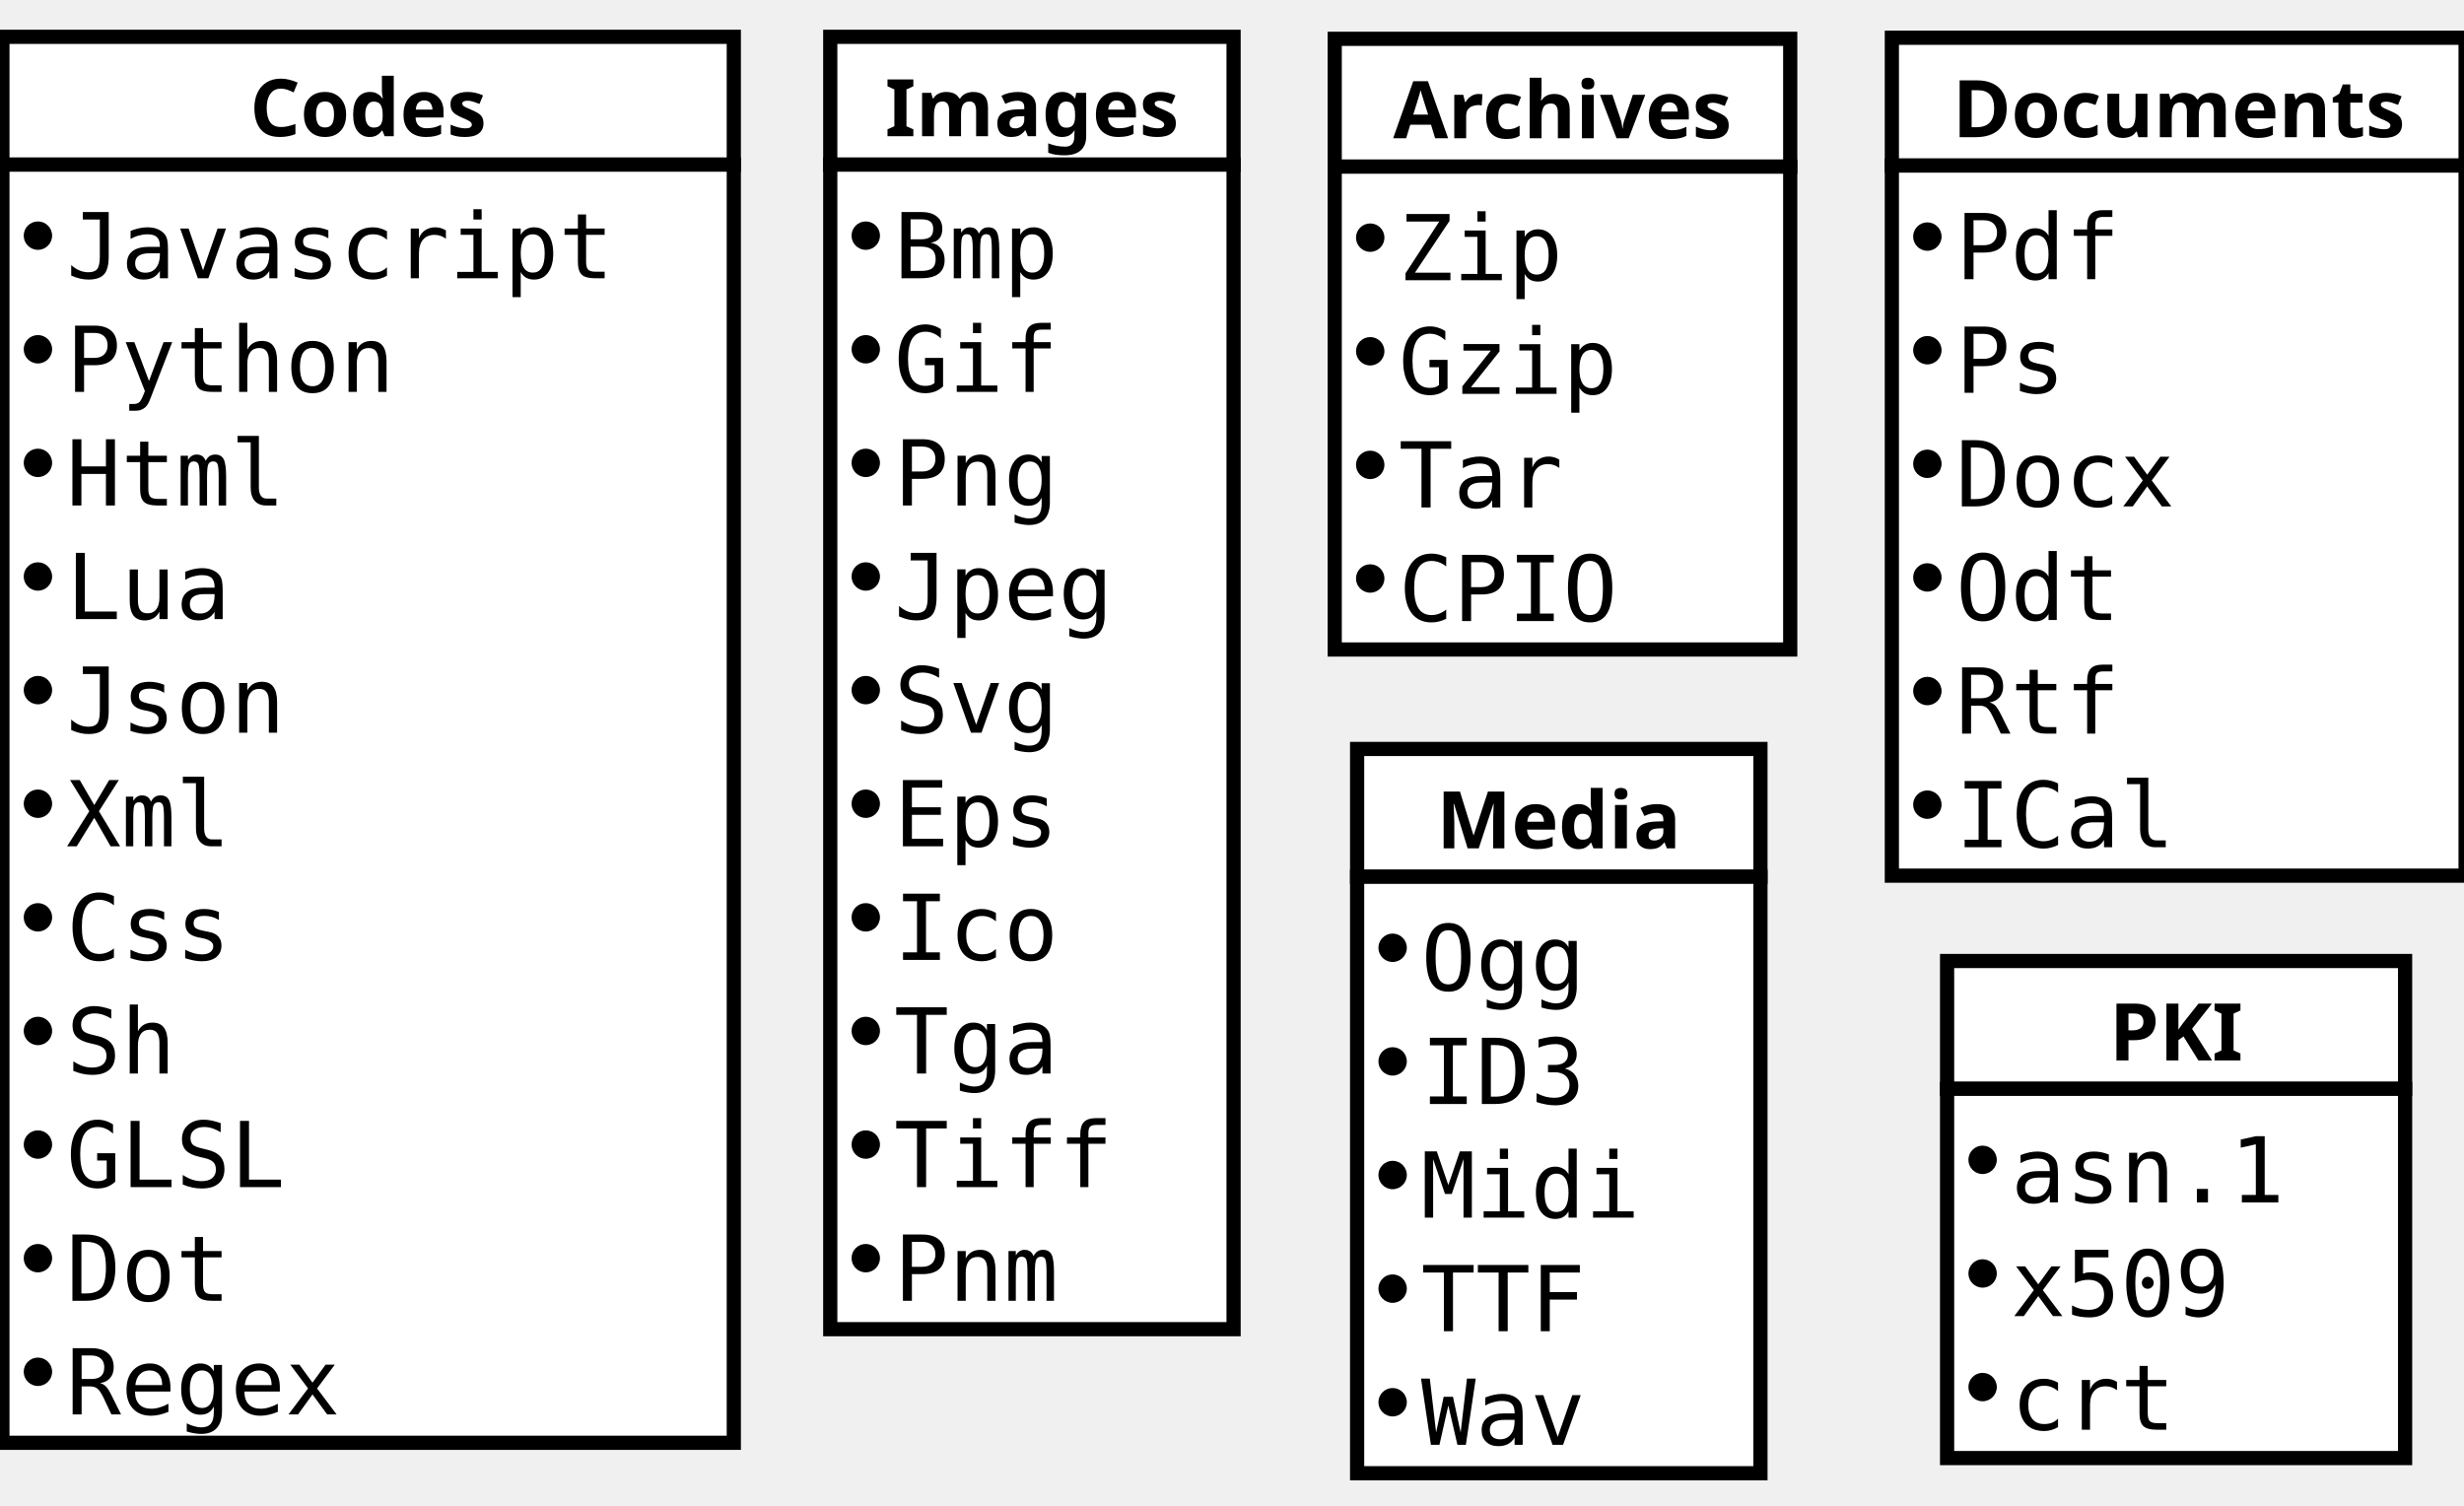
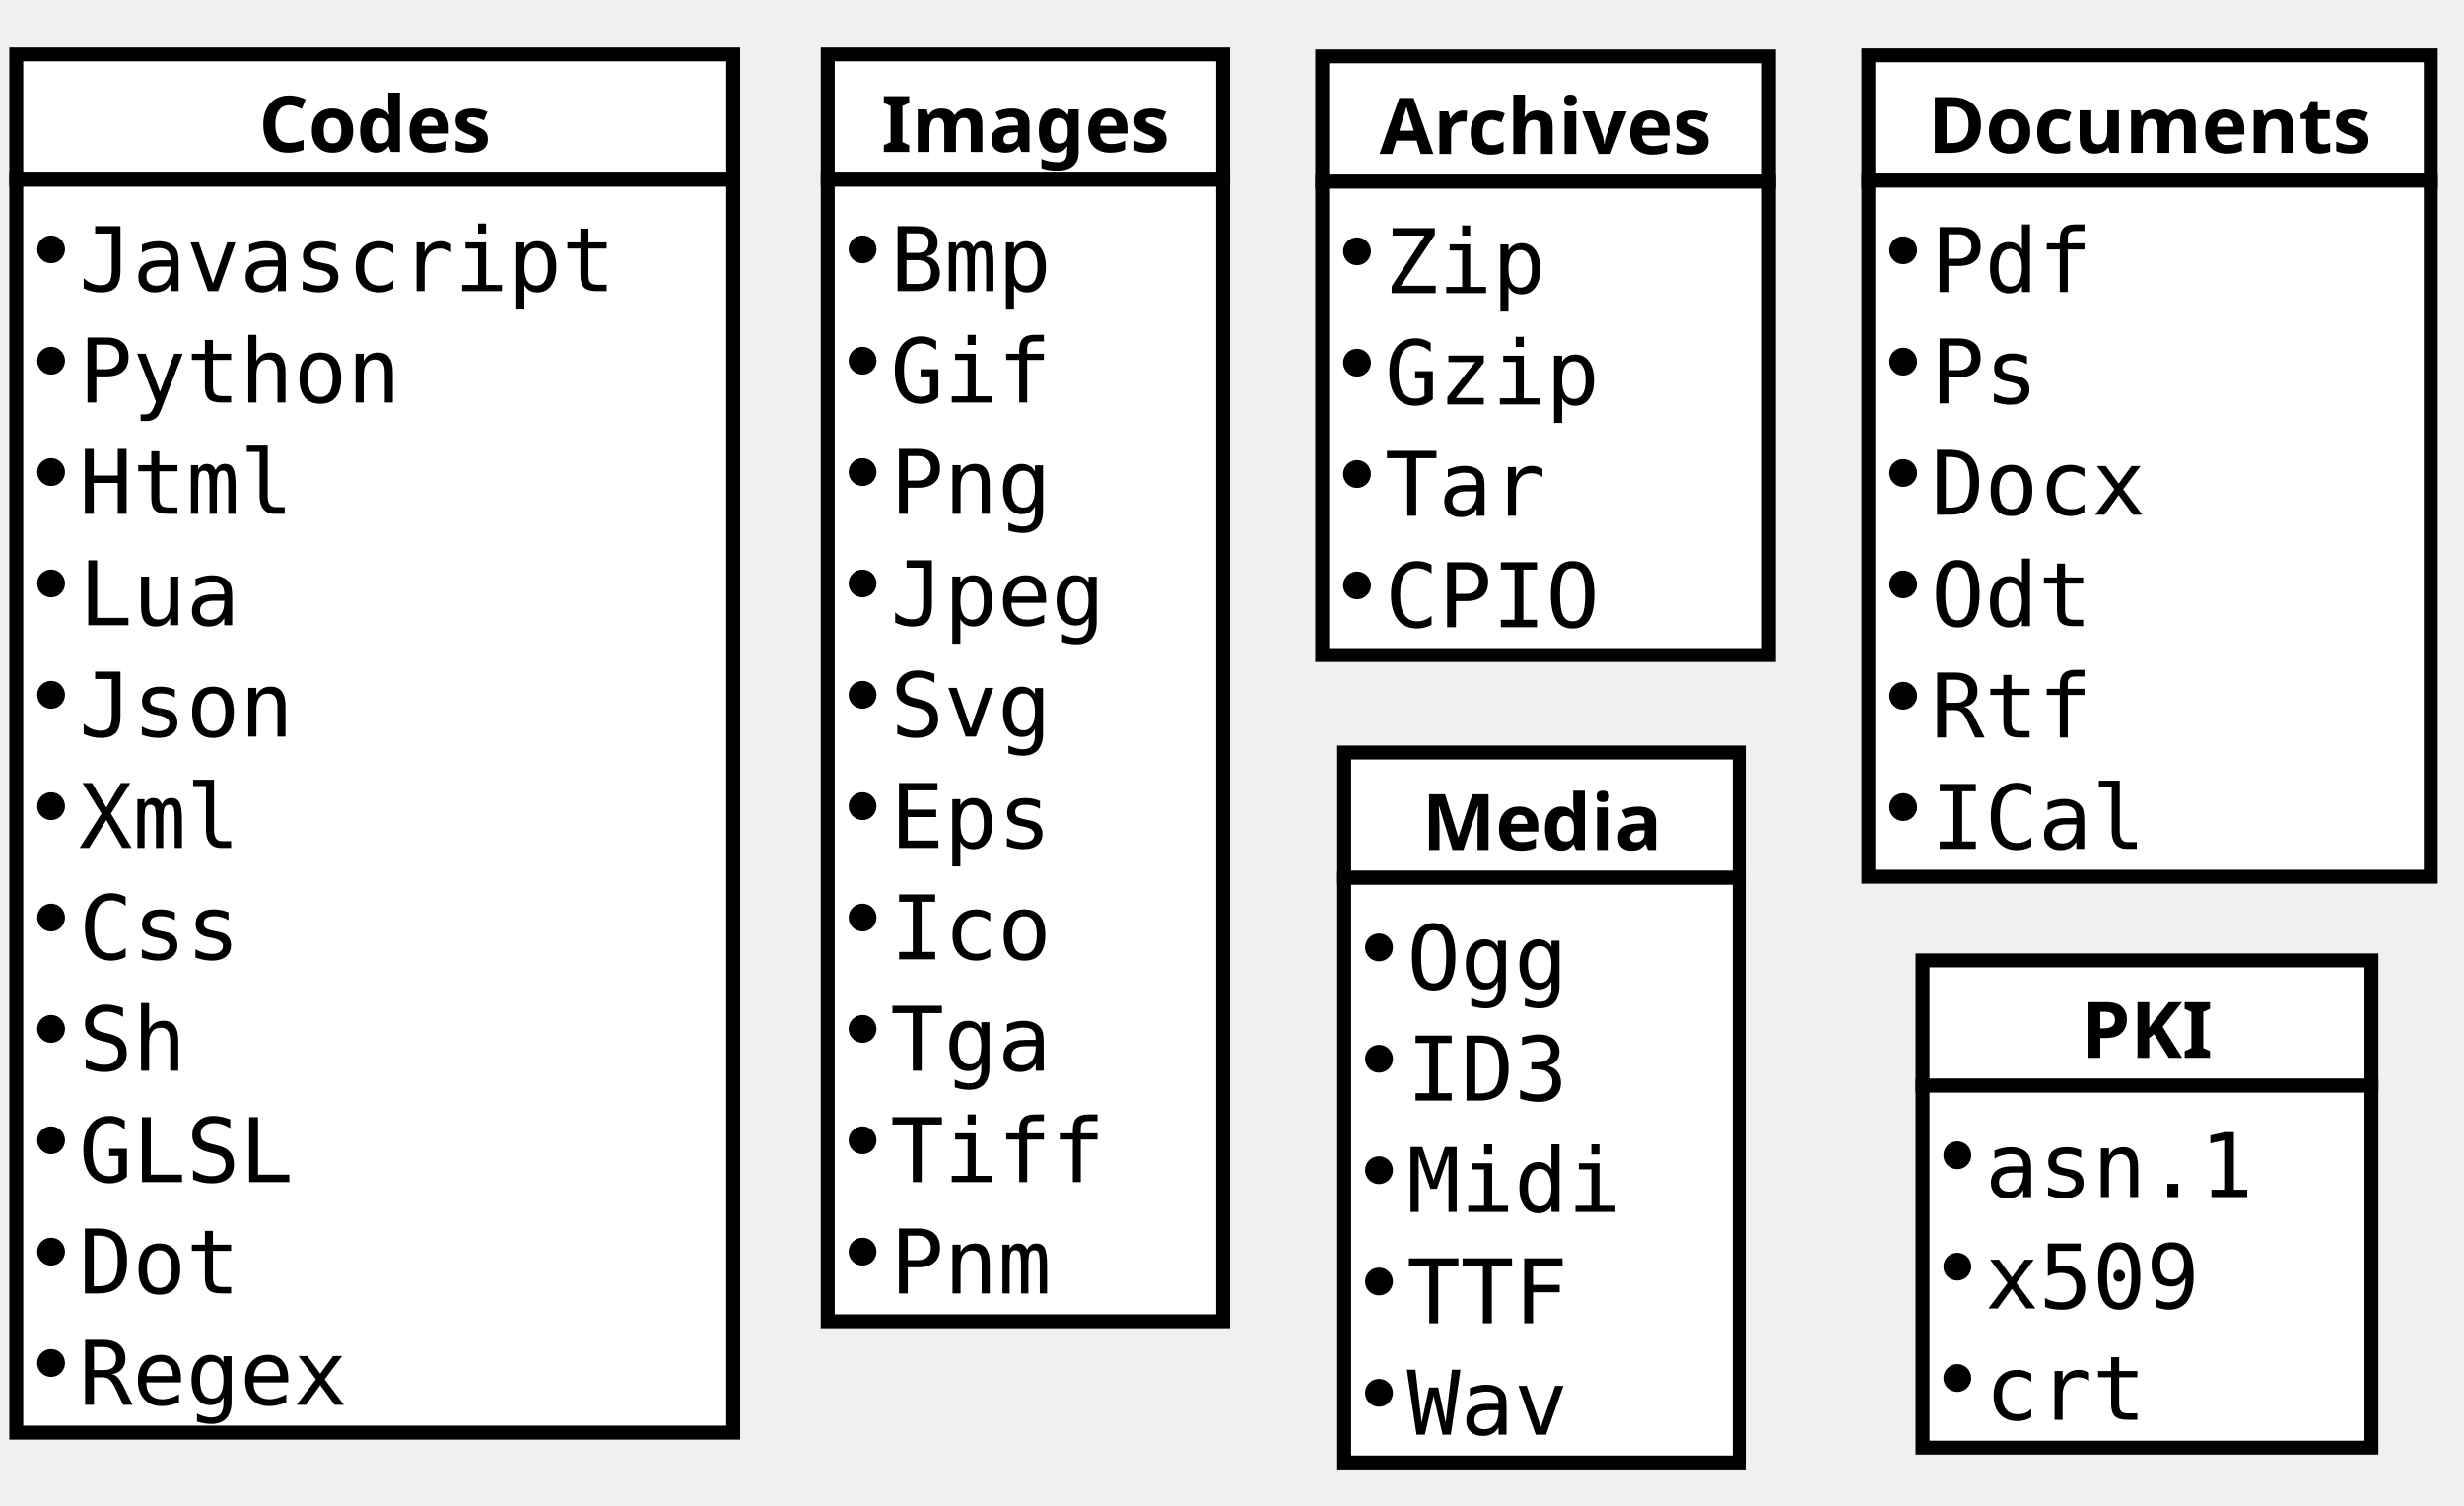
- <svg xmlns="http://www.w3.org/2000/svg" width="18cm" height="11cm" viewBox="244 205 347 203">
+ <svg xmlns="http://www.w3.org/2000/svg" width="18cm" height="11cm" viewBox="242 202 354 208">
  <g>
-     <rect style="fill: #ffffff" x="360.923" y="205.657" width="56.8" height="18" />
-     <rect style="fill: none; fill-opacity:0; stroke-width: 2; stroke: #000000" x="360.923" y="205.657" width="56.8" height="18" />
-     <text font-size="11.2" style="fill: #000000;text-anchor:middle;font-family:sans-serif;font-style:normal;font-weight:700" x="389.323" y="219.657">Images</text>
-     <rect style="fill: #ffffff" x="360.923" y="223.657" width="56.8" height="164" />
-     <rect style="fill: none; fill-opacity:0; stroke-width: 2; stroke: #000000" x="360.923" y="223.657" width="56.8" height="164" />
-     <ellipse style="fill: #000000" cx="365.923" cy="233.657" rx="2" ry="2" />
-     <text font-size="12.8" style="fill: #000000;text-anchor:start;font-family:monospace;font-style:normal;font-weight:normal" x="369.923" y="239.657">Bmp</text>
-     <ellipse style="fill: #000000" cx="365.923" cy="249.657" rx="2" ry="2" />
-     <text font-size="12.8" style="fill: #000000;text-anchor:start;font-family:monospace;font-style:normal;font-weight:normal" x="369.923" y="255.657">Gif</text>
-     <ellipse style="fill: #000000" cx="365.923" cy="265.657" rx="2" ry="2" />
-     <text font-size="12.8" style="fill: #000000;text-anchor:start;font-family:monospace;font-style:normal;font-weight:normal" x="369.923" y="271.657">Png</text>
-     <ellipse style="fill: #000000" cx="365.923" cy="281.657" rx="2" ry="2" />
-     <text font-size="12.8" style="fill: #000000;text-anchor:start;font-family:monospace;font-style:normal;font-weight:normal" x="369.923" y="287.657">Jpeg</text>
-     <ellipse style="fill: #000000" cx="365.923" cy="297.657" rx="2" ry="2" />
-     <text font-size="12.8" style="fill: #000000;text-anchor:start;font-family:monospace;font-style:normal;font-weight:normal" x="369.923" y="303.657">Svg</text>
-     <ellipse style="fill: #000000" cx="365.923" cy="313.657" rx="2" ry="2" />
-     <text font-size="12.8" style="fill: #000000;text-anchor:start;font-family:monospace;font-style:normal;font-weight:normal" x="369.923" y="319.657">Eps</text>
-     <ellipse style="fill: #000000" cx="365.923" cy="329.657" rx="2" ry="2" />
-     <text font-size="12.8" style="fill: #000000;text-anchor:start;font-family:monospace;font-style:normal;font-weight:normal" x="369.923" y="335.657">Ico</text>
-     <ellipse style="fill: #000000" cx="365.923" cy="345.657" rx="2" ry="2" />
-     <text font-size="12.8" style="fill: #000000;text-anchor:start;font-family:monospace;font-style:normal;font-weight:normal" x="369.923" y="351.657">Tga</text>
-     <ellipse style="fill: #000000" cx="365.923" cy="361.657" rx="2" ry="2" />
-     <text font-size="12.8" style="fill: #000000;text-anchor:start;font-family:monospace;font-style:normal;font-weight:normal" x="369.923" y="367.657">Tiff</text>
-     <ellipse style="fill: #000000" cx="365.923" cy="377.657" rx="2" ry="2" />
-     <text font-size="12.8" style="fill: #000000;text-anchor:start;font-family:monospace;font-style:normal;font-weight:normal" x="369.923" y="383.657">Pnm</text>
+     <rect style="fill: none; fill-opacity:0; stroke-width: 2.35099e-37; stroke-dasharray: 40; stroke: #ffffff" x="242.222" y="202.262" width="353.324" height="207.741" />
+     <text font-size="12.8" style="fill: #000000;text-anchor:middle;font-family:sans-serif;font-style:normal;font-weight:normal" x="418.884" y="310.033">
+       <tspan x="418.884" y="310.033" />
+     </text>
  </g>
  <g>
-     <rect style="fill: #ffffff" x="431.964" y="205.939" width="64.15" height="18" />
-     <rect style="fill: none; fill-opacity:0; stroke-width: 2; stroke: #000000" x="431.964" y="205.939" width="64.15" height="18" />
-     <text font-size="11.2" style="fill: #000000;text-anchor:middle;font-family:sans-serif;font-style:normal;font-weight:700" x="464.039" y="219.939">Archives</text>
-     <rect style="fill: #ffffff" x="431.964" y="223.939" width="64.15" height="68" />
-     <rect style="fill: none; fill-opacity:0; stroke-width: 2; stroke: #000000" x="431.964" y="223.939" width="64.15" height="68" />
-     <ellipse style="fill: #000000" cx="436.964" cy="233.939" rx="2" ry="2" />
-     <text font-size="12.8" style="fill: #000000;text-anchor:start;font-family:monospace;font-style:normal;font-weight:normal" x="440.964" y="239.939">Zip</text>
-     <ellipse style="fill: #000000" cx="436.964" cy="249.939" rx="2" ry="2" />
-     <text font-size="12.8" style="fill: #000000;text-anchor:start;font-family:monospace;font-style:normal;font-weight:normal" x="440.964" y="255.939">Gzip</text>
-     <ellipse style="fill: #000000" cx="436.964" cy="265.939" rx="2" ry="2" />
-     <text font-size="12.8" style="fill: #000000;text-anchor:start;font-family:monospace;font-style:normal;font-weight:normal" x="440.964" y="271.939">Tar</text>
-     <ellipse style="fill: #000000" cx="436.964" cy="281.939" rx="2" ry="2" />
-     <text font-size="12.8" style="fill: #000000;text-anchor:start;font-family:monospace;font-style:normal;font-weight:normal" x="440.964" y="287.939">CPIO</text>
+     <rect style="fill: #ffffff" x="360.922" y="205.656" width="56.8" height="18" />
+     <rect style="fill: none; fill-opacity:0; stroke-width: 2; stroke: #000000" x="360.922" y="205.656" width="56.8" height="18" />
+     <text font-size="11.2" style="fill: #000000;text-anchor:middle;font-family:sans-serif;font-style:normal;font-weight:700" x="389.322" y="219.656">Images</text>
+     <rect style="fill: #ffffff" x="360.922" y="223.656" width="56.8" height="164" />
+     <rect style="fill: none; fill-opacity:0; stroke-width: 2; stroke: #000000" x="360.922" y="223.656" width="56.8" height="164" />
+     <ellipse style="fill: #000000" cx="365.922" cy="233.656" rx="2" ry="2" />
+     <text font-size="12.8" style="fill: #000000;text-anchor:start;font-family:monospace;font-style:normal;font-weight:normal" x="369.922" y="239.656">Bmp</text>
+     <ellipse style="fill: #000000" cx="365.922" cy="249.656" rx="2" ry="2" />
+     <text font-size="12.8" style="fill: #000000;text-anchor:start;font-family:monospace;font-style:normal;font-weight:normal" x="369.922" y="255.656">Gif</text>
+     <ellipse style="fill: #000000" cx="365.922" cy="265.656" rx="2" ry="2" />
+     <text font-size="12.8" style="fill: #000000;text-anchor:start;font-family:monospace;font-style:normal;font-weight:normal" x="369.922" y="271.656">Png</text>
+     <ellipse style="fill: #000000" cx="365.922" cy="281.656" rx="2" ry="2" />
+     <text font-size="12.8" style="fill: #000000;text-anchor:start;font-family:monospace;font-style:normal;font-weight:normal" x="369.922" y="287.656">Jpeg</text>
+     <ellipse style="fill: #000000" cx="365.922" cy="297.656" rx="2" ry="2" />
+     <text font-size="12.8" style="fill: #000000;text-anchor:start;font-family:monospace;font-style:normal;font-weight:normal" x="369.922" y="303.656">Svg</text>
+     <ellipse style="fill: #000000" cx="365.922" cy="313.656" rx="2" ry="2" />
+     <text font-size="12.8" style="fill: #000000;text-anchor:start;font-family:monospace;font-style:normal;font-weight:normal" x="369.922" y="319.656">Eps</text>
+     <ellipse style="fill: #000000" cx="365.922" cy="329.656" rx="2" ry="2" />
+     <text font-size="12.8" style="fill: #000000;text-anchor:start;font-family:monospace;font-style:normal;font-weight:normal" x="369.922" y="335.656">Ico</text>
+     <ellipse style="fill: #000000" cx="365.922" cy="345.656" rx="2" ry="2" />
+     <text font-size="12.8" style="fill: #000000;text-anchor:start;font-family:monospace;font-style:normal;font-weight:normal" x="369.922" y="351.656">Tga</text>
+     <ellipse style="fill: #000000" cx="365.922" cy="361.656" rx="2" ry="2" />
+     <text font-size="12.8" style="fill: #000000;text-anchor:start;font-family:monospace;font-style:normal;font-weight:normal" x="369.922" y="367.656">Tiff</text>
+     <ellipse style="fill: #000000" cx="365.922" cy="377.656" rx="2" ry="2" />
+     <text font-size="12.8" style="fill: #000000;text-anchor:start;font-family:monospace;font-style:normal;font-weight:normal" x="369.922" y="383.656">Pnm</text>
  </g>
  <g>
-     <rect style="fill: #ffffff" x="244.34" y="205.657" width="103" height="18" />
-     <rect style="fill: none; fill-opacity:0; stroke-width: 2; stroke: #000000" x="244.34" y="205.657" width="103" height="18" />
-     <text font-size="11.2" style="fill: #000000;text-anchor:middle;font-family:sans-serif;font-style:normal;font-weight:700" x="295.84" y="219.657">Codes</text>
-     <rect style="fill: #ffffff" x="244.34" y="223.657" width="103" height="180" />
-     <rect style="fill: none; fill-opacity:0; stroke-width: 2; stroke: #000000" x="244.34" y="223.657" width="103" height="180" />
-     <ellipse style="fill: #000000" cx="249.34" cy="233.657" rx="2" ry="2" />
-     <text font-size="12.8" style="fill: #000000;text-anchor:start;font-family:monospace;font-style:normal;font-weight:normal" x="253.34" y="239.657">Javascript</text>
-     <ellipse style="fill: #000000" cx="249.34" cy="249.657" rx="2" ry="2" />
-     <text font-size="12.8" style="fill: #000000;text-anchor:start;font-family:monospace;font-style:normal;font-weight:normal" x="253.34" y="255.657">Python</text>
-     <ellipse style="fill: #000000" cx="249.34" cy="265.657" rx="2" ry="2" />
-     <text font-size="12.8" style="fill: #000000;text-anchor:start;font-family:monospace;font-style:normal;font-weight:normal" x="253.34" y="271.657">Html</text>
-     <ellipse style="fill: #000000" cx="249.34" cy="281.657" rx="2" ry="2" />
-     <text font-size="12.8" style="fill: #000000;text-anchor:start;font-family:monospace;font-style:normal;font-weight:normal" x="253.34" y="287.657">Lua</text>
-     <ellipse style="fill: #000000" cx="249.34" cy="297.657" rx="2" ry="2" />
-     <text font-size="12.8" style="fill: #000000;text-anchor:start;font-family:monospace;font-style:normal;font-weight:normal" x="253.34" y="303.657">Json</text>
-     <ellipse style="fill: #000000" cx="249.34" cy="313.657" rx="2" ry="2" />
-     <text font-size="12.8" style="fill: #000000;text-anchor:start;font-family:monospace;font-style:normal;font-weight:normal" x="253.34" y="319.657">Xml</text>
-     <ellipse style="fill: #000000" cx="249.34" cy="329.657" rx="2" ry="2" />
-     <text font-size="12.8" style="fill: #000000;text-anchor:start;font-family:monospace;font-style:normal;font-weight:normal" x="253.34" y="335.657">Css</text>
-     <ellipse style="fill: #000000" cx="249.34" cy="345.657" rx="2" ry="2" />
-     <text font-size="12.8" style="fill: #000000;text-anchor:start;font-family:monospace;font-style:normal;font-weight:normal" x="253.34" y="351.657">Sh</text>
-     <ellipse style="fill: #000000" cx="249.34" cy="361.657" rx="2" ry="2" />
-     <text font-size="12.8" style="fill: #000000;text-anchor:start;font-family:monospace;font-style:normal;font-weight:normal" x="253.34" y="367.657">GLSL</text>
-     <ellipse style="fill: #000000" cx="249.34" cy="377.657" rx="2" ry="2" />
-     <text font-size="12.8" style="fill: #000000;text-anchor:start;font-family:monospace;font-style:normal;font-weight:normal" x="253.34" y="383.657">Dot</text>
-     <ellipse style="fill: #000000" cx="249.34" cy="393.657" rx="2" ry="2" />
-     <text font-size="12.8" style="fill: #000000;text-anchor:start;font-family:monospace;font-style:normal;font-weight:normal" x="253.34" y="399.657">Regex</text>
+     <rect style="fill: #ffffff" x="431.964" y="205.94" width="64.15" height="18" />
+     <rect style="fill: none; fill-opacity:0; stroke-width: 2; stroke: #000000" x="431.964" y="205.94" width="64.15" height="18" />
+     <text font-size="11.2" style="fill: #000000;text-anchor:middle;font-family:sans-serif;font-style:normal;font-weight:700" x="464.039" y="219.94">Archives</text>
+     <rect style="fill: #ffffff" x="431.964" y="223.94" width="64.15" height="68" />
+     <rect style="fill: none; fill-opacity:0; stroke-width: 2; stroke: #000000" x="431.964" y="223.94" width="64.15" height="68" />
+     <ellipse style="fill: #000000" cx="436.964" cy="233.94" rx="2" ry="2" />
+     <text font-size="12.8" style="fill: #000000;text-anchor:start;font-family:monospace;font-style:normal;font-weight:normal" x="440.964" y="239.94">Zip</text>
+     <ellipse style="fill: #000000" cx="436.964" cy="249.94" rx="2" ry="2" />
+     <text font-size="12.8" style="fill: #000000;text-anchor:start;font-family:monospace;font-style:normal;font-weight:normal" x="440.964" y="255.94">Gzip</text>
+     <ellipse style="fill: #000000" cx="436.964" cy="265.94" rx="2" ry="2" />
+     <text font-size="12.8" style="fill: #000000;text-anchor:start;font-family:monospace;font-style:normal;font-weight:normal" x="440.964" y="271.94">Tar</text>
+     <ellipse style="fill: #000000" cx="436.964" cy="281.94" rx="2" ry="2" />
+     <text font-size="12.8" style="fill: #000000;text-anchor:start;font-family:monospace;font-style:normal;font-weight:normal" x="440.964" y="287.94">CPIO</text>
  </g>
  <g>
-     <rect style="fill: #ffffff" x="435.12" y="305.945" width="56.8" height="18" />
-     <rect style="fill: none; fill-opacity:0; stroke-width: 2; stroke: #000000" x="435.12" y="305.945" width="56.8" height="18" />
-     <text font-size="11.2" style="fill: #000000;text-anchor:middle;font-family:sans-serif;font-style:normal;font-weight:700" x="463.52" y="319.945">Media</text>
-     <rect style="fill: #ffffff" x="435.12" y="323.945" width="56.8" height="84" />
-     <rect style="fill: none; fill-opacity:0; stroke-width: 2; stroke: #000000" x="435.12" y="323.945" width="56.8" height="84" />
-     <ellipse style="fill: #000000" cx="440.12" cy="333.945" rx="2" ry="2" />
-     <text font-size="12.8" style="fill: #000000;text-anchor:start;font-family:monospace;font-style:normal;font-weight:normal" x="444.12" y="339.945">Ogg</text>
-     <ellipse style="fill: #000000" cx="440.12" cy="349.945" rx="2" ry="2" />
-     <text font-size="12.8" style="fill: #000000;text-anchor:start;font-family:monospace;font-style:normal;font-weight:normal" x="444.12" y="355.945">ID3</text>
-     <ellipse style="fill: #000000" cx="440.12" cy="365.945" rx="2" ry="2" />
-     <text font-size="12.8" style="fill: #000000;text-anchor:start;font-family:monospace;font-style:normal;font-weight:normal" x="444.12" y="371.945">Midi</text>
-     <ellipse style="fill: #000000" cx="440.12" cy="381.945" rx="2" ry="2" />
-     <text font-size="12.8" style="fill: #000000;text-anchor:start;font-family:monospace;font-style:normal;font-weight:normal" x="444.12" y="387.945">TTF</text>
-     <ellipse style="fill: #000000" cx="440.12" cy="397.945" rx="2" ry="2" />
-     <text font-size="12.8" style="fill: #000000;text-anchor:start;font-family:monospace;font-style:normal;font-weight:normal" x="444.12" y="403.945">Wav</text>
+     <rect style="fill: #ffffff" x="244.34" y="205.656" width="103" height="18" />
+     <rect style="fill: none; fill-opacity:0; stroke-width: 2; stroke: #000000" x="244.34" y="205.656" width="103" height="18" />
+     <text font-size="11.2" style="fill: #000000;text-anchor:middle;font-family:sans-serif;font-style:normal;font-weight:700" x="295.84" y="219.656">Codes</text>
+     <rect style="fill: #ffffff" x="244.34" y="223.656" width="103" height="180" />
+     <rect style="fill: none; fill-opacity:0; stroke-width: 2; stroke: #000000" x="244.34" y="223.656" width="103" height="180" />
+     <ellipse style="fill: #000000" cx="249.34" cy="233.656" rx="2" ry="2" />
+     <text font-size="12.8" style="fill: #000000;text-anchor:start;font-family:monospace;font-style:normal;font-weight:normal" x="253.34" y="239.656">Javascript</text>
+     <ellipse style="fill: #000000" cx="249.34" cy="249.656" rx="2" ry="2" />
+     <text font-size="12.8" style="fill: #000000;text-anchor:start;font-family:monospace;font-style:normal;font-weight:normal" x="253.34" y="255.656">Python</text>
+     <ellipse style="fill: #000000" cx="249.34" cy="265.656" rx="2" ry="2" />
+     <text font-size="12.8" style="fill: #000000;text-anchor:start;font-family:monospace;font-style:normal;font-weight:normal" x="253.34" y="271.656">Html</text>
+     <ellipse style="fill: #000000" cx="249.34" cy="281.656" rx="2" ry="2" />
+     <text font-size="12.8" style="fill: #000000;text-anchor:start;font-family:monospace;font-style:normal;font-weight:normal" x="253.34" y="287.656">Lua</text>
+     <ellipse style="fill: #000000" cx="249.34" cy="297.656" rx="2" ry="2" />
+     <text font-size="12.8" style="fill: #000000;text-anchor:start;font-family:monospace;font-style:normal;font-weight:normal" x="253.34" y="303.656">Json</text>
+     <ellipse style="fill: #000000" cx="249.34" cy="313.656" rx="2" ry="2" />
+     <text font-size="12.8" style="fill: #000000;text-anchor:start;font-family:monospace;font-style:normal;font-weight:normal" x="253.34" y="319.656">Xml</text>
+     <ellipse style="fill: #000000" cx="249.34" cy="329.656" rx="2" ry="2" />
+     <text font-size="12.8" style="fill: #000000;text-anchor:start;font-family:monospace;font-style:normal;font-weight:normal" x="253.34" y="335.656">Css</text>
+     <ellipse style="fill: #000000" cx="249.34" cy="345.656" rx="2" ry="2" />
+     <text font-size="12.8" style="fill: #000000;text-anchor:start;font-family:monospace;font-style:normal;font-weight:normal" x="253.34" y="351.656">Sh</text>
+     <ellipse style="fill: #000000" cx="249.34" cy="361.656" rx="2" ry="2" />
+     <text font-size="12.8" style="fill: #000000;text-anchor:start;font-family:monospace;font-style:normal;font-weight:normal" x="253.34" y="367.656">GLSL</text>
+     <ellipse style="fill: #000000" cx="249.34" cy="377.656" rx="2" ry="2" />
+     <text font-size="12.8" style="fill: #000000;text-anchor:start;font-family:monospace;font-style:normal;font-weight:normal" x="253.34" y="383.656">Dot</text>
+     <ellipse style="fill: #000000" cx="249.34" cy="393.656" rx="2" ry="2" />
+     <text font-size="12.8" style="fill: #000000;text-anchor:start;font-family:monospace;font-style:normal;font-weight:normal" x="253.34" y="399.656">Regex</text>
  </g>
  <g>
-     <rect style="fill: #ffffff" x="518.205" y="335.809" width="64.5" height="18" />
-     <rect style="fill: none; fill-opacity:0; stroke-width: 2; stroke: #000000" x="518.205" y="335.809" width="64.5" height="18" />
-     <text font-size="11.2" style="fill: #000000;text-anchor:middle;font-family:sans-serif;font-style:normal;font-weight:700" x="550.455" y="349.809">PKI</text>
-     <rect style="fill: #ffffff" x="518.205" y="353.809" width="64.5" height="52" />
-     <rect style="fill: none; fill-opacity:0; stroke-width: 2; stroke: #000000" x="518.205" y="353.809" width="64.5" height="52" />
-     <ellipse style="fill: #000000" cx="523.205" cy="363.809" rx="2" ry="2" />
-     <text font-size="12.8" style="fill: #000000;text-anchor:start;font-family:monospace;font-style:normal;font-weight:normal" x="527.205" y="369.809">asn.1</text>
-     <ellipse style="fill: #000000" cx="523.205" cy="379.809" rx="2" ry="2" />
-     <text font-size="12.8" style="fill: #000000;text-anchor:start;font-family:monospace;font-style:normal;font-weight:normal" x="527.205" y="385.809">x509</text>
-     <ellipse style="fill: #000000" cx="523.205" cy="395.809" rx="2" ry="2" />
-     <text font-size="12.8" style="fill: #000000;text-anchor:start;font-family:monospace;font-style:normal;font-weight:normal" x="527.205" y="401.809">crt</text>
+     <rect style="fill: #ffffff" x="435.12" y="305.944" width="56.8" height="18" />
+     <rect style="fill: none; fill-opacity:0; stroke-width: 2; stroke: #000000" x="435.12" y="305.944" width="56.8" height="18" />
+     <text font-size="11.2" style="fill: #000000;text-anchor:middle;font-family:sans-serif;font-style:normal;font-weight:700" x="463.52" y="319.944">Media</text>
+     <rect style="fill: #ffffff" x="435.12" y="323.944" width="56.8" height="84" />
+     <rect style="fill: none; fill-opacity:0; stroke-width: 2; stroke: #000000" x="435.12" y="323.944" width="56.8" height="84" />
+     <ellipse style="fill: #000000" cx="440.12" cy="333.944" rx="2" ry="2" />
+     <text font-size="12.8" style="fill: #000000;text-anchor:start;font-family:monospace;font-style:normal;font-weight:normal" x="444.12" y="339.944">Ogg</text>
+     <ellipse style="fill: #000000" cx="440.12" cy="349.944" rx="2" ry="2" />
+     <text font-size="12.8" style="fill: #000000;text-anchor:start;font-family:monospace;font-style:normal;font-weight:normal" x="444.12" y="355.944">ID3</text>
+     <ellipse style="fill: #000000" cx="440.12" cy="365.944" rx="2" ry="2" />
+     <text font-size="12.8" style="fill: #000000;text-anchor:start;font-family:monospace;font-style:normal;font-weight:normal" x="444.12" y="371.944">Midi</text>
+     <ellipse style="fill: #000000" cx="440.12" cy="381.944" rx="2" ry="2" />
+     <text font-size="12.8" style="fill: #000000;text-anchor:start;font-family:monospace;font-style:normal;font-weight:normal" x="444.12" y="387.944">TTF</text>
+     <ellipse style="fill: #000000" cx="440.12" cy="397.944" rx="2" ry="2" />
+     <text font-size="12.8" style="fill: #000000;text-anchor:start;font-family:monospace;font-style:normal;font-weight:normal" x="444.12" y="403.944">Wav</text>
+   </g>
+   <g>
+     <rect style="fill: #ffffff" x="518.204" y="335.81" width="64.5" height="18" />
+     <rect style="fill: none; fill-opacity:0; stroke-width: 2; stroke: #000000" x="518.204" y="335.81" width="64.5" height="18" />
+     <text font-size="11.2" style="fill: #000000;text-anchor:middle;font-family:sans-serif;font-style:normal;font-weight:700" x="550.454" y="349.81">PKI</text>
+     <rect style="fill: #ffffff" x="518.204" y="353.81" width="64.5" height="52" />
+     <rect style="fill: none; fill-opacity:0; stroke-width: 2; stroke: #000000" x="518.204" y="353.81" width="64.5" height="52" />
+     <ellipse style="fill: #000000" cx="523.204" cy="363.81" rx="2" ry="2" />
+     <text font-size="12.8" style="fill: #000000;text-anchor:start;font-family:monospace;font-style:normal;font-weight:normal" x="527.204" y="369.81">asn.1</text>
+     <ellipse style="fill: #000000" cx="523.204" cy="379.81" rx="2" ry="2" />
+     <text font-size="12.8" style="fill: #000000;text-anchor:start;font-family:monospace;font-style:normal;font-weight:normal" x="527.204" y="385.81">x509</text>
+     <ellipse style="fill: #000000" cx="523.204" cy="395.81" rx="2" ry="2" />
+     <text font-size="12.8" style="fill: #000000;text-anchor:start;font-family:monospace;font-style:normal;font-weight:normal" x="527.204" y="401.81">crt</text>
  </g>
  <g>
    <rect style="fill: #ffffff" x="510.426" y="205.788" width="80.8" height="18" />
    <rect style="fill: none; fill-opacity:0; stroke-width: 2; stroke: #000000" x="510.426" y="205.788" width="80.8" height="18" />
    <text font-size="11.2" style="fill: #000000;text-anchor:middle;font-family:sans-serif;font-style:normal;font-weight:700" x="550.826" y="219.788">Documents</text>
    <rect style="fill: #ffffff" x="510.426" y="223.788" width="80.8" height="100" />
    <rect style="fill: none; fill-opacity:0; stroke-width: 2; stroke: #000000" x="510.426" y="223.788" width="80.8" height="100" />
    <ellipse style="fill: #000000" cx="515.426" cy="233.788" rx="2" ry="2" />
    <text font-size="12.8" style="fill: #000000;text-anchor:start;font-family:monospace;font-style:normal;font-weight:normal" x="519.426" y="239.788">Pdf</text>
    <ellipse style="fill: #000000" cx="515.426" cy="249.788" rx="2" ry="2" />
    <text font-size="12.8" style="fill: #000000;text-anchor:start;font-family:monospace;font-style:normal;font-weight:normal" x="519.426" y="255.788">Ps</text>
    <ellipse style="fill: #000000" cx="515.426" cy="265.788" rx="2" ry="2" />
    <text font-size="12.8" style="fill: #000000;text-anchor:start;font-family:monospace;font-style:normal;font-weight:normal" x="519.426" y="271.788">Docx</text>
    <ellipse style="fill: #000000" cx="515.426" cy="281.788" rx="2" ry="2" />
    <text font-size="12.8" style="fill: #000000;text-anchor:start;font-family:monospace;font-style:normal;font-weight:normal" x="519.426" y="287.788">Odt</text>
    <ellipse style="fill: #000000" cx="515.426" cy="297.788" rx="2" ry="2" />
    <text font-size="12.8" style="fill: #000000;text-anchor:start;font-family:monospace;font-style:normal;font-weight:normal" x="519.426" y="303.788">Rtf</text>
    <ellipse style="fill: #000000" cx="515.426" cy="313.788" rx="2" ry="2" />
    <text font-size="12.8" style="fill: #000000;text-anchor:start;font-family:monospace;font-style:normal;font-weight:normal" x="519.426" y="319.788">ICal</text>
  </g>
</svg>
